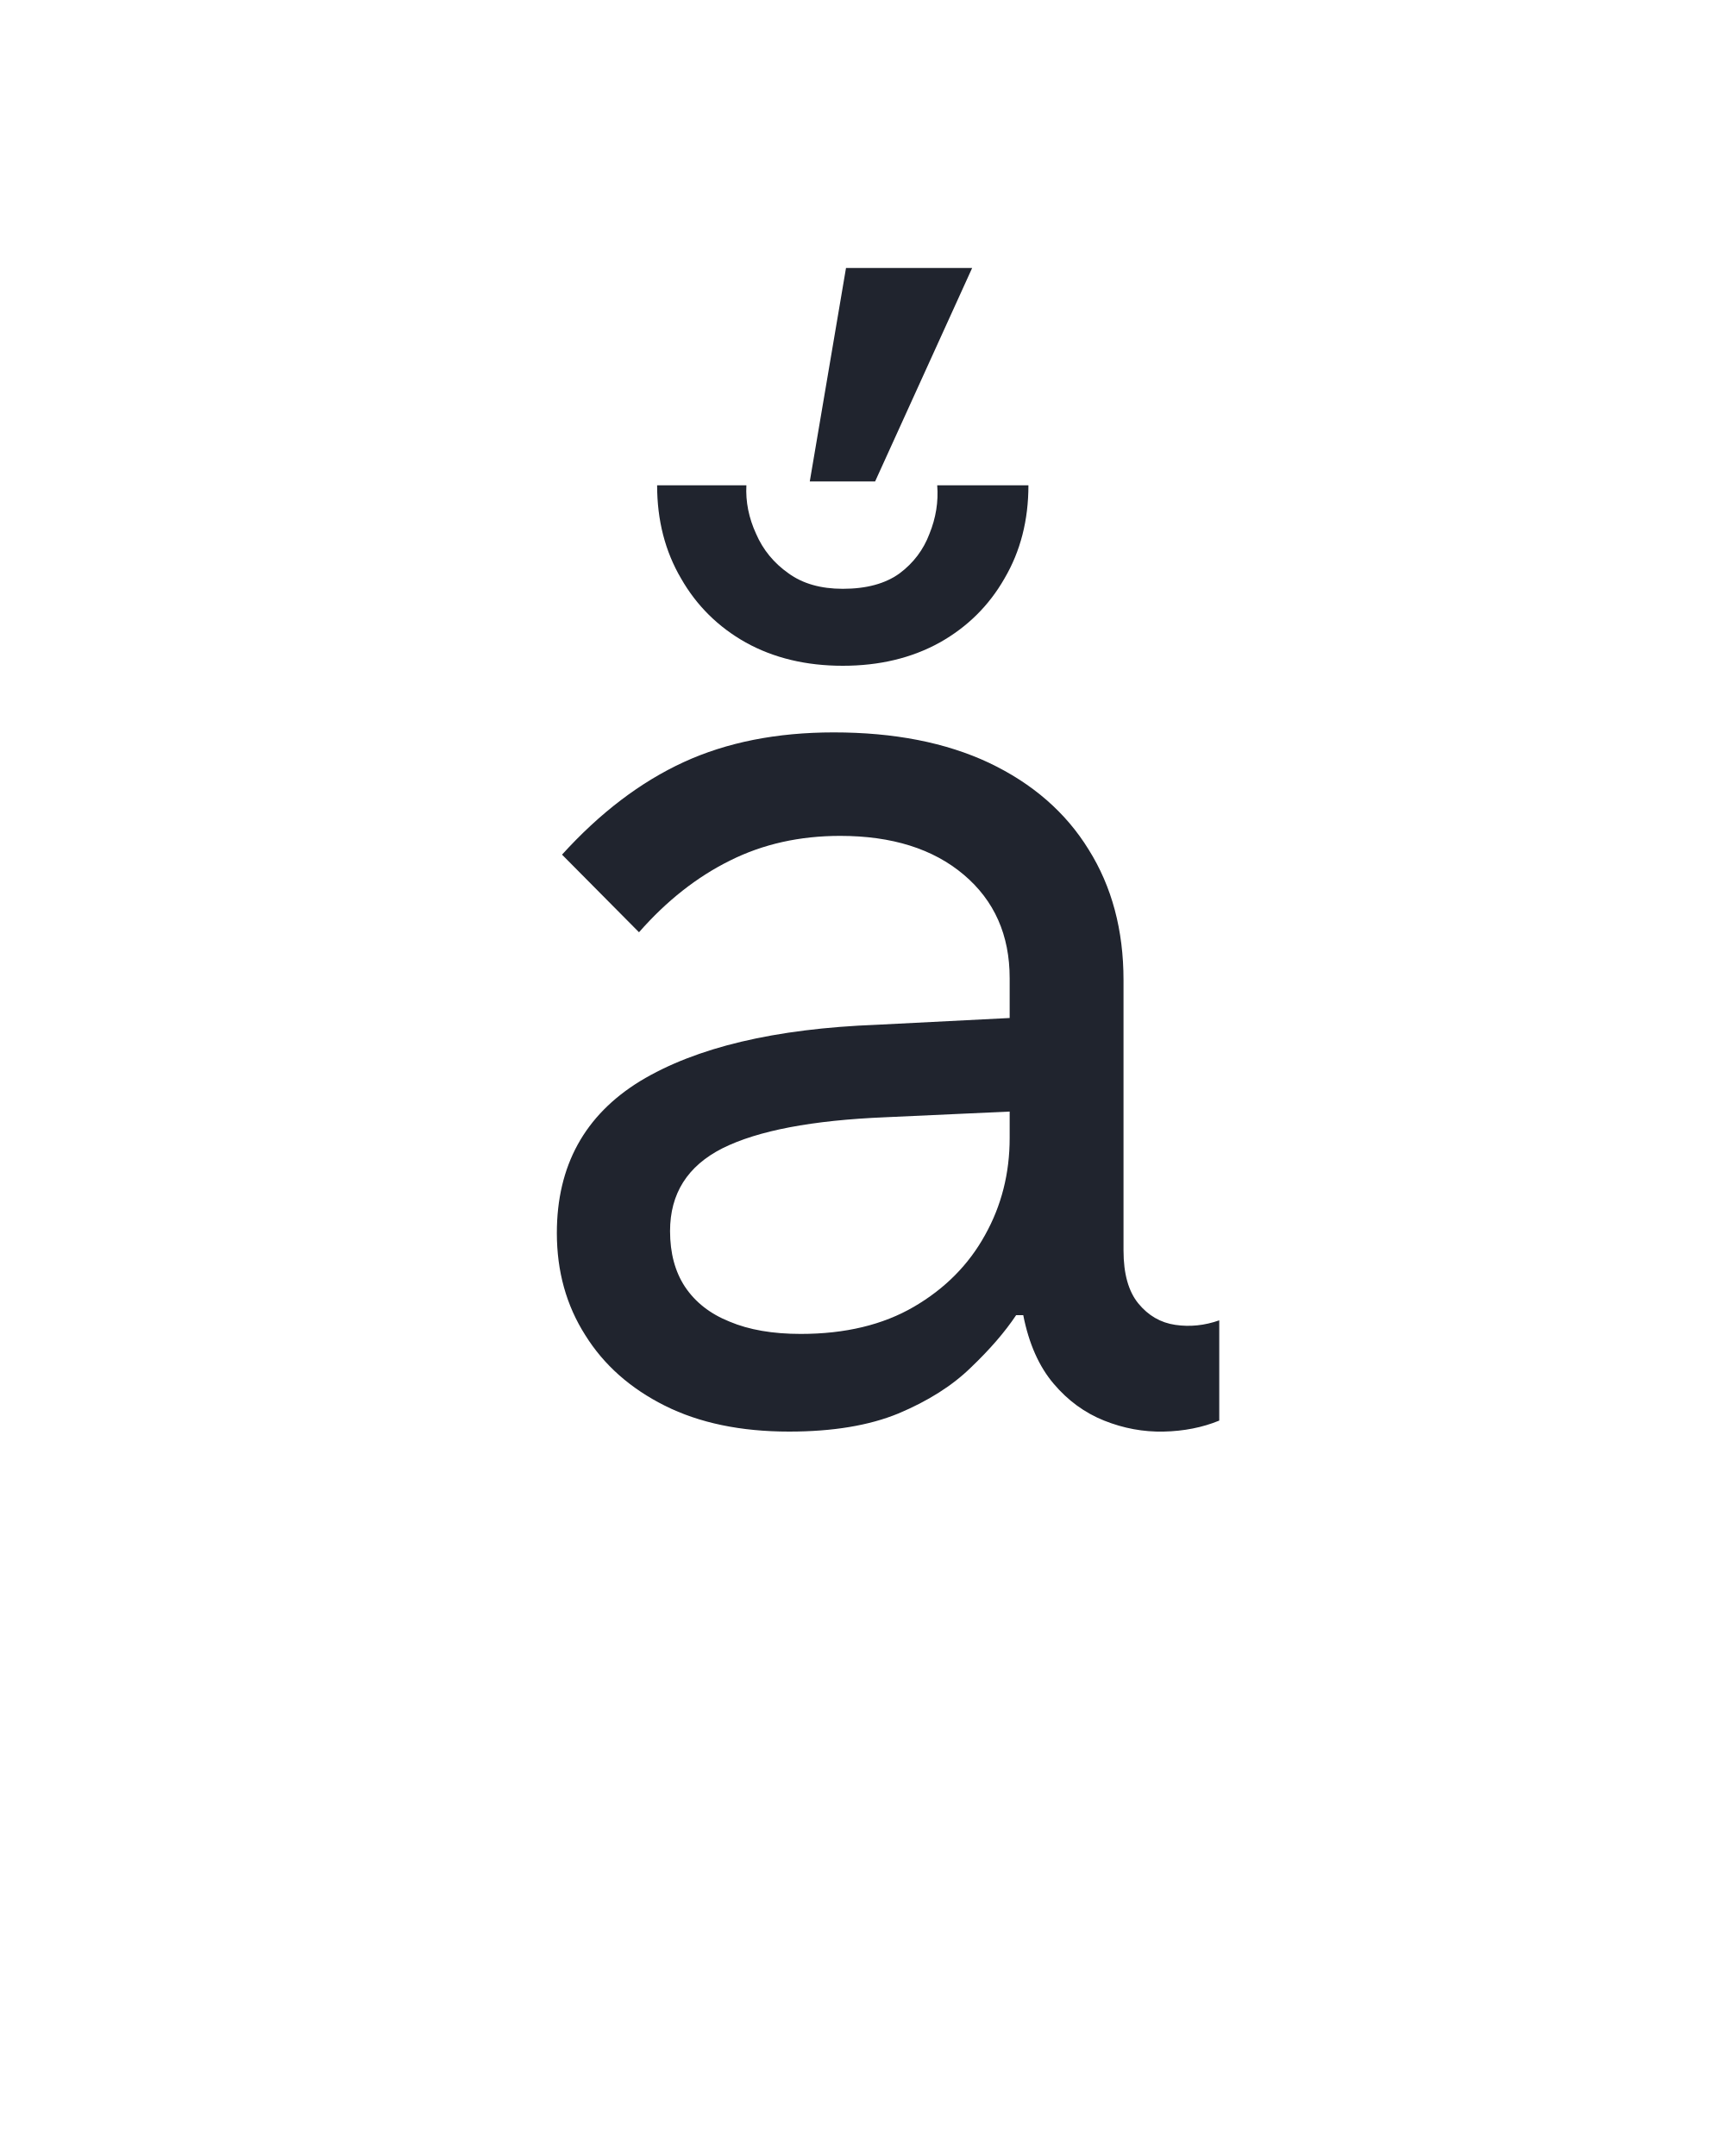
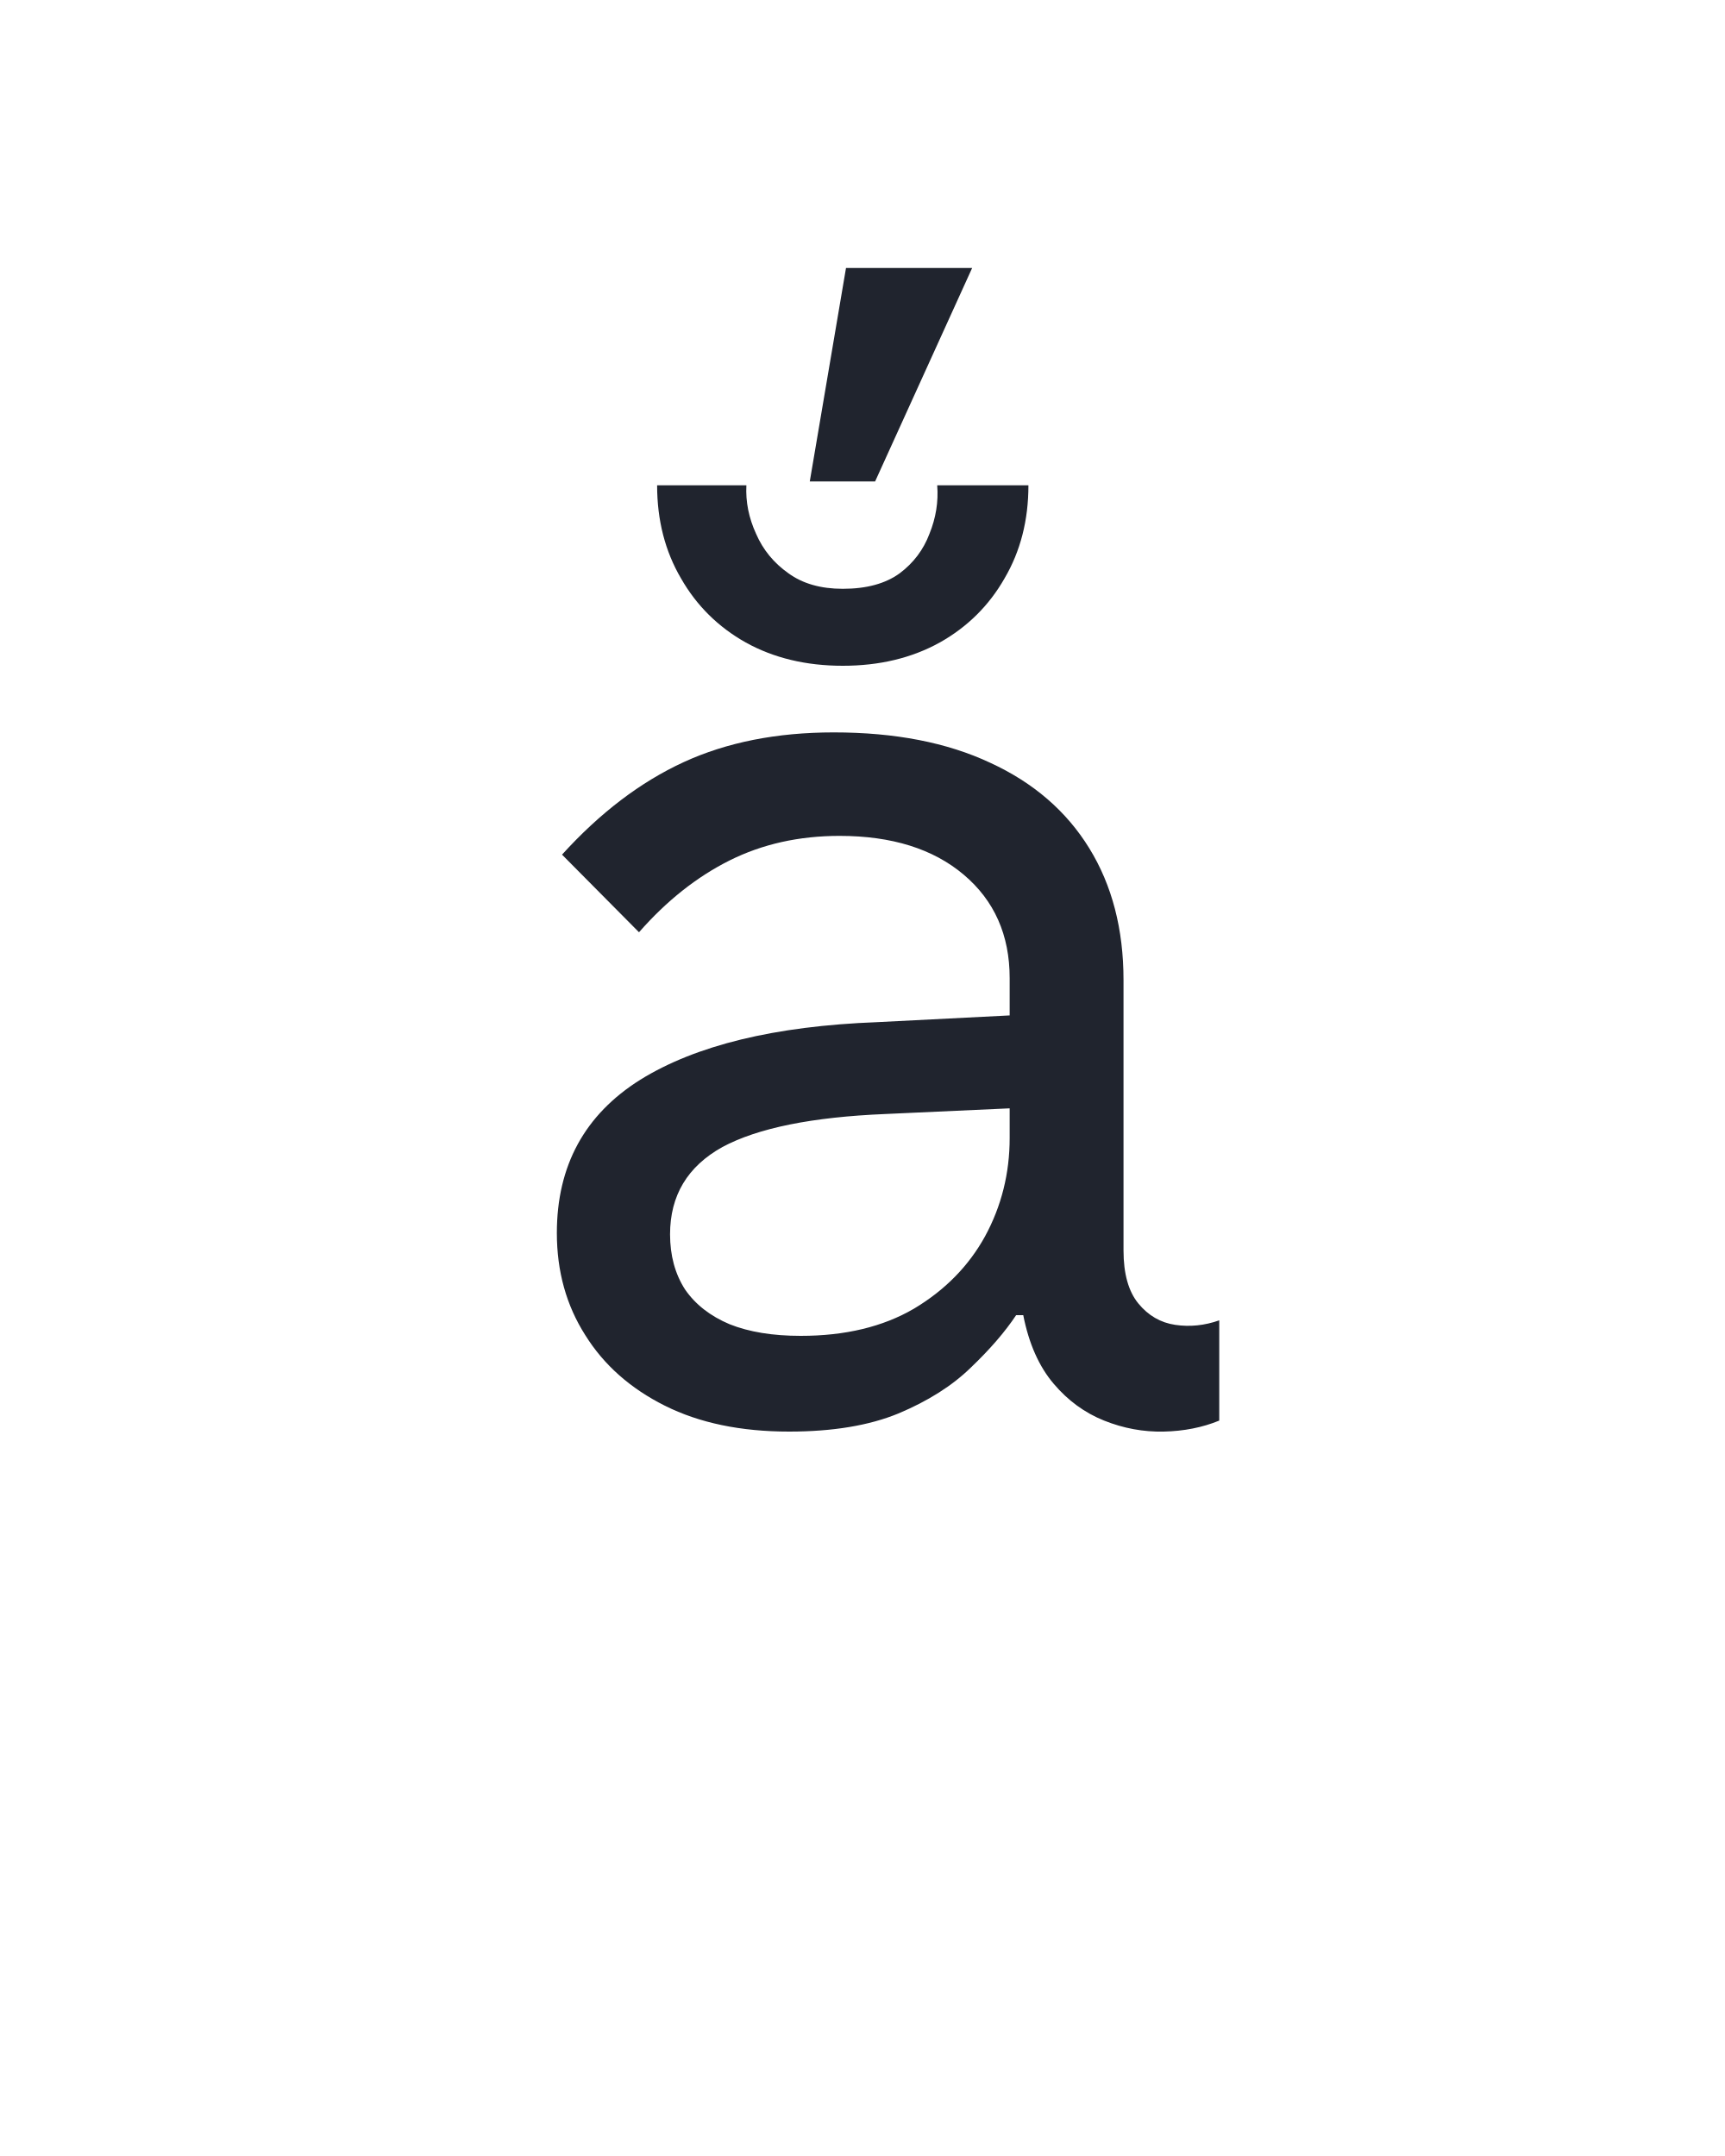
<svg xmlns="http://www.w3.org/2000/svg" height="160" viewBox="0 0 128 160" width="128">
  <defs>
-     <path d="M459 26Q347 26 267 -14Q187 -54 144 -123Q100 -192 100 -281Q100 -437 229 -516Q358 -594 595 -603L831 -615L800 -591V-675Q800 -775 729 -835Q658 -895 538 -895Q444 -895 368 -857Q291 -819 227 -746L108 -866Q196 -963 296 -1009Q396 -1055 528 -1055Q668 -1055 768 -1008Q869 -960 922 -874Q976 -788 976 -672V-254Q976 -200 999 -172Q1022 -144 1056 -139Q1090 -134 1124 -146V9Q1085 25 1038 26Q991 27 946 9Q901 -9 868 -48Q834 -88 821 -154H810Q784 -115 740 -73Q697 -31 628 -2Q560 26 459 26ZM477 -125Q580 -125 652 -167Q724 -209 762 -278Q800 -346 800 -428V-509L827 -470L608 -460Q438 -453 356 -412Q275 -371 275 -284Q275 -233 298 -198Q322 -162 367 -144Q412 -125 477 -125ZM542 -1158Q457 -1158 392 -1194Q328 -1230 292 -1293Q255 -1356 255 -1437H393Q391 -1399 408 -1362Q424 -1325 458 -1301Q491 -1277 542 -1277Q597 -1277 630 -1301Q662 -1325 676 -1362Q691 -1399 688 -1437H829Q829 -1356 792 -1293Q756 -1230 692 -1194Q627 -1158 542 -1158ZM592 -1443H491L547 -1773H742Z" id="path1" />
+     <path d="M459 26Q347 26 267 -14Q187 -54 144 -123Q100 -192 100 -281Q100 -437 229 -518Q358 -598 595 -607L831 -619L800 -591V-675Q800 -775 729 -835Q658 -895 537 -895Q443 -895 367 -857Q291 -819 227 -746L108 -866Q196 -963 296 -1009Q396 -1055 528 -1055Q670 -1055 770 -1008Q870 -962 923 -876Q976 -790 976 -672V-254Q976 -200 999 -172Q1022 -144 1056 -139Q1090 -134 1124 -146V9Q1085 25 1038 26Q991 27 946 9Q901 -9 868 -48Q834 -88 821 -154H810Q784 -115 740 -73Q697 -31 628 -2Q560 26 459 26ZM477 -122Q580 -122 652 -164Q724 -207 762 -276Q800 -346 800 -428V-509L827 -475L608 -465Q438 -458 356 -414Q275 -369 275 -279Q275 -230 298 -194Q322 -159 367 -140Q412 -122 477 -122ZM542 -1158Q457 -1158 392 -1194Q328 -1230 292 -1293Q255 -1356 255 -1437H393Q391 -1399 408 -1362Q424 -1325 458 -1301Q491 -1277 542 -1277Q597 -1277 630 -1301Q662 -1325 676 -1362Q691 -1399 688 -1437H829Q829 -1356 792 -1293Q756 -1230 692 -1194Q627 -1158 542 -1158ZM592 -1443H491L547 -1773H742Z" id="path1" />
  </defs>
  <g>
    <g data-glyph="uni1EAF.ss18" fill="#20242e" transform="translate(36.52 104.992) rotate(0) scale(0.048)">
      <use href="#path1" />
    </g>
  </g>
</svg>
